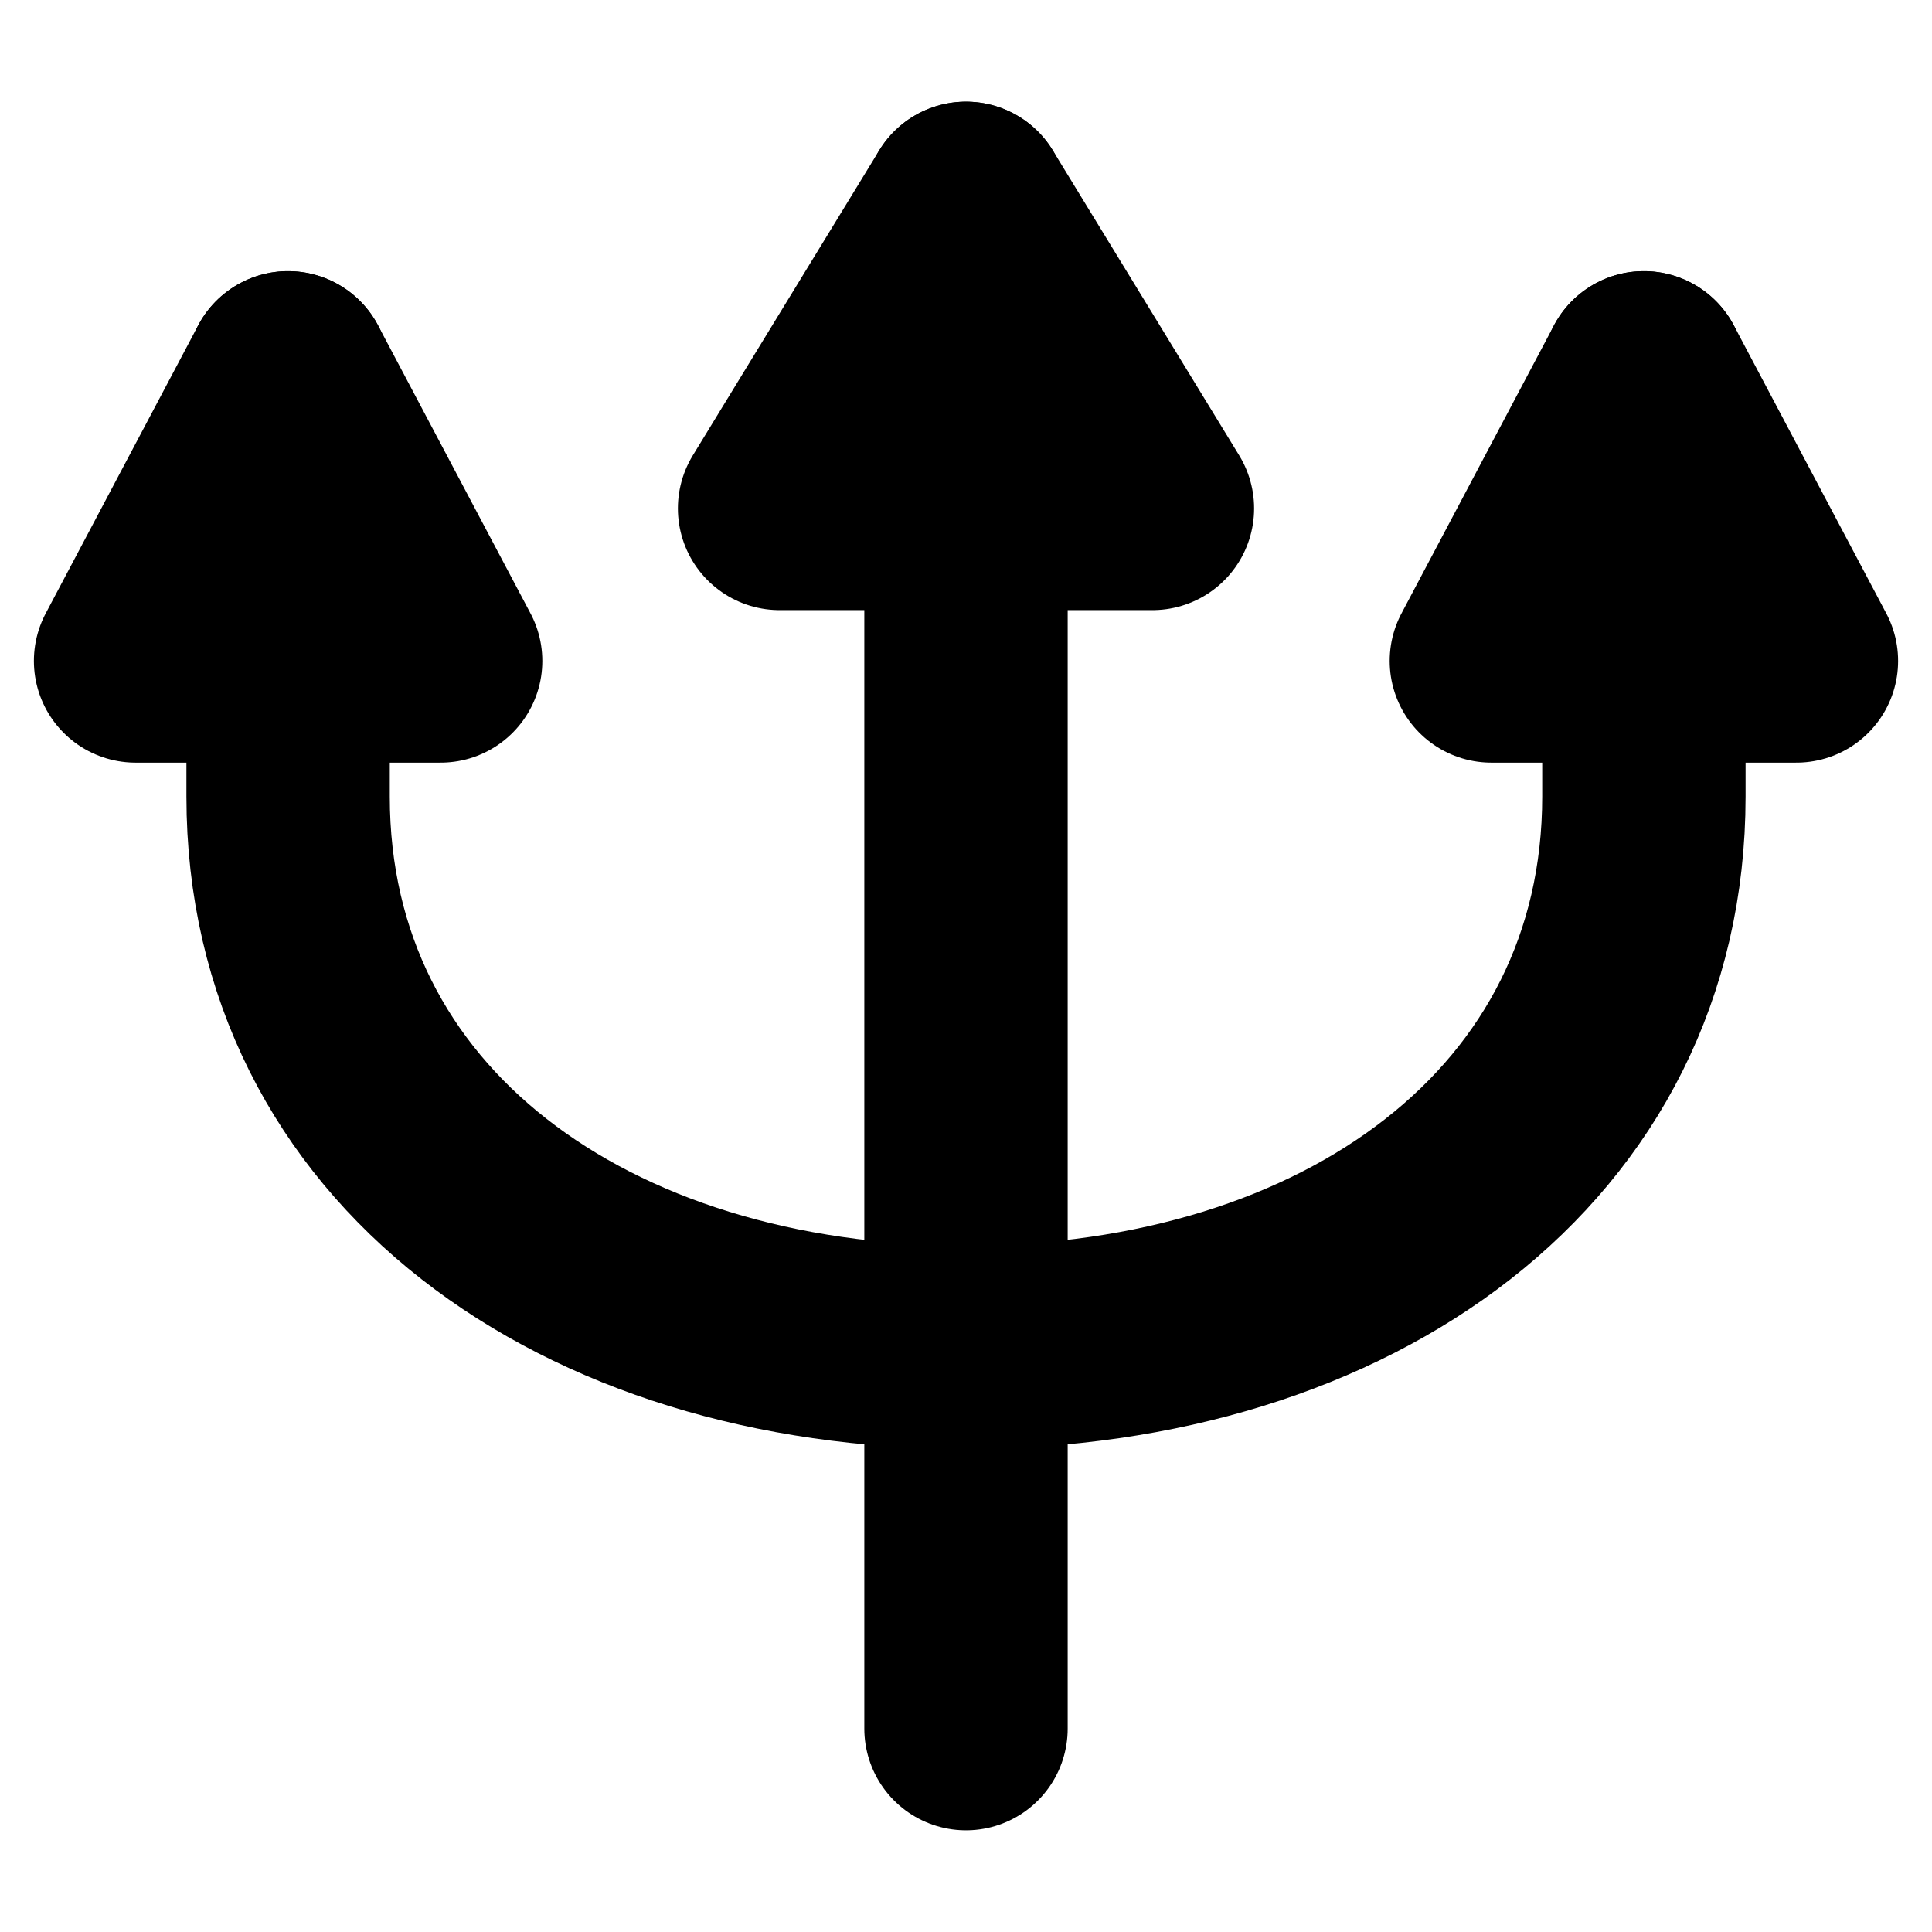
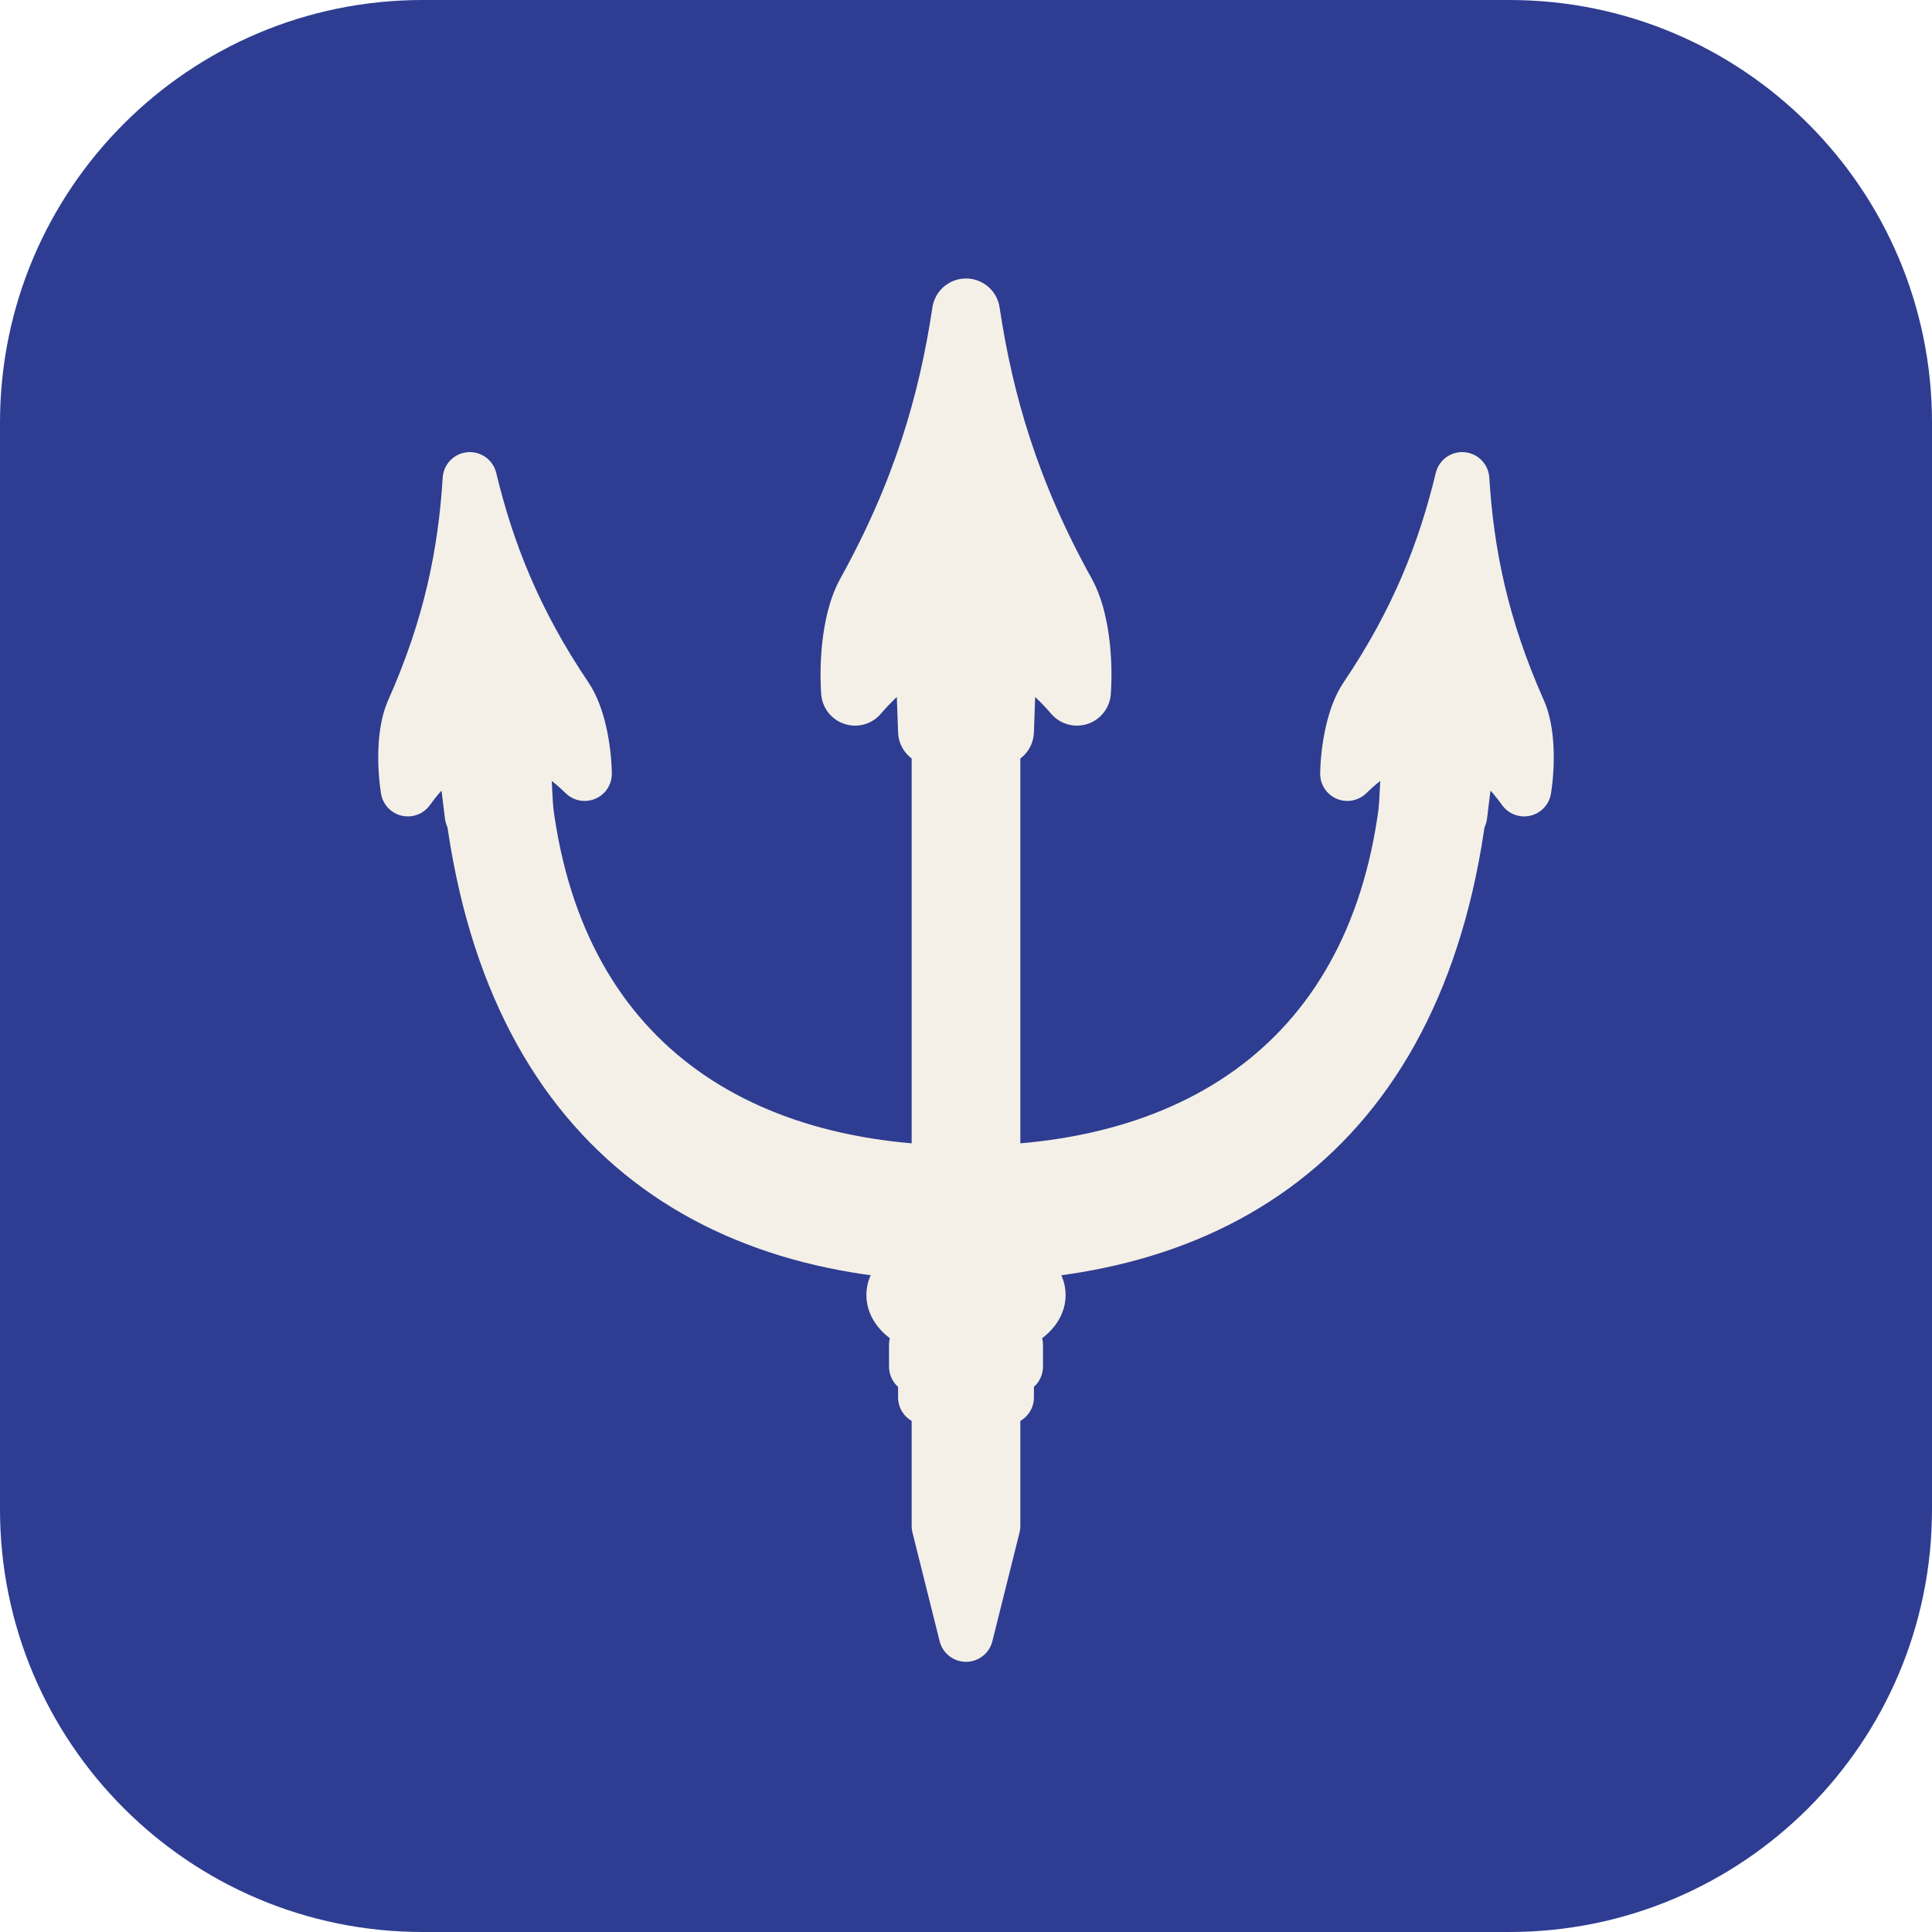
- <svg xmlns="http://www.w3.org/2000/svg" viewBox="0.6 0.6 22.8 22.8">
-   <g fill="none" stroke="#000" stroke-width="2.4" stroke-linecap="round" stroke-linejoin="round">
-     <path d="M12 3v18" />
-     <path d="M4 5v5c0 4 3.5 6.5 8 6.5s8-2.5 8-6.5V5" />
-     <path d="M12 3 9.8 6.6h4.4ZM4 5 2.2 8.4h3.6ZM20 5l-1.8 3.4h3.6Z" fill="#000" />
+ <svg xmlns="http://www.w3.org/2000/svg" viewBox="0 0 512 512">
+   <rect width="512" height="512" rx="112" fill="#2e3d91" />
+   <g fill="#f4f0e7" stroke="#f4f0e7" stroke-width="6" stroke-linejoin="round" transform="translate(256 258) scale(2.4) translate(-60 -73)">
+     <path d="M0 -32C1.2 -24 3.5 -16 8.5 -7C9.6 -5 10 -1.5 9.8 1.5C8 -.6 5.6 -2.6 3.3 -3.4L3 5L-3 5L-3.3 -3.4C-5.6 -2.6 -8 -.6 -9.8 1.5C-10 -1.5 -9.6 -5 -8.5 -7C-3.5 -16 -1.2 -24 0 -32Z" transform="translate(60 40) scale(1.25)" />
+     <path d="M0 -32C1.2 -24 3.5 -16 8.5 -7C9.6 -5 10 -1.5 9.8 1.5C8 -.6 5.6 -2.6 3.3 -3.4L3 5L-3 5L-3.3 -3.4C-5.6 -2.6 -8 -.6 -9.8 1.5C-10 -1.5 -9.6 -5 -8.5 -7C-3.5 -16 -1.2 -24 0 -32Z" transform="translate(8 50.3) rotate(-5)" />
+     <path d="M0 -32C1.2 -24 3.5 -16 8.5 -7C9.6 -5 10 -1.5 9.8 1.5C8 -.6 5.6 -2.6 3.3 -3.4L3 5L-3 5L-3.3 -3.4C-5.6 -2.6 -8 -.6 -9.8 1.5C-10 -1.5 -9.6 -5 -8.5 -7C-3.5 -16 -1.2 -24 0 -32Z" transform="translate(112 50.3) rotate(5)" />
+     <path d="M5 50C8 88 30 104 60 104C90 104 112 88 115 50L109 50.5C107 81 87 95 60 95C33 95 13 81 11 50.5Z" />
+     <ellipse cx="60" cy="108.5" rx="8" ry="4.2" />
+     <path d="M54.5 114H65.5V116.4H54.5ZM55.5 118.6H64.5V119.8H55.5Z" />
+     <path d="M57 40H63V134L60 146L57 134Z" />
  </g>
</svg>
